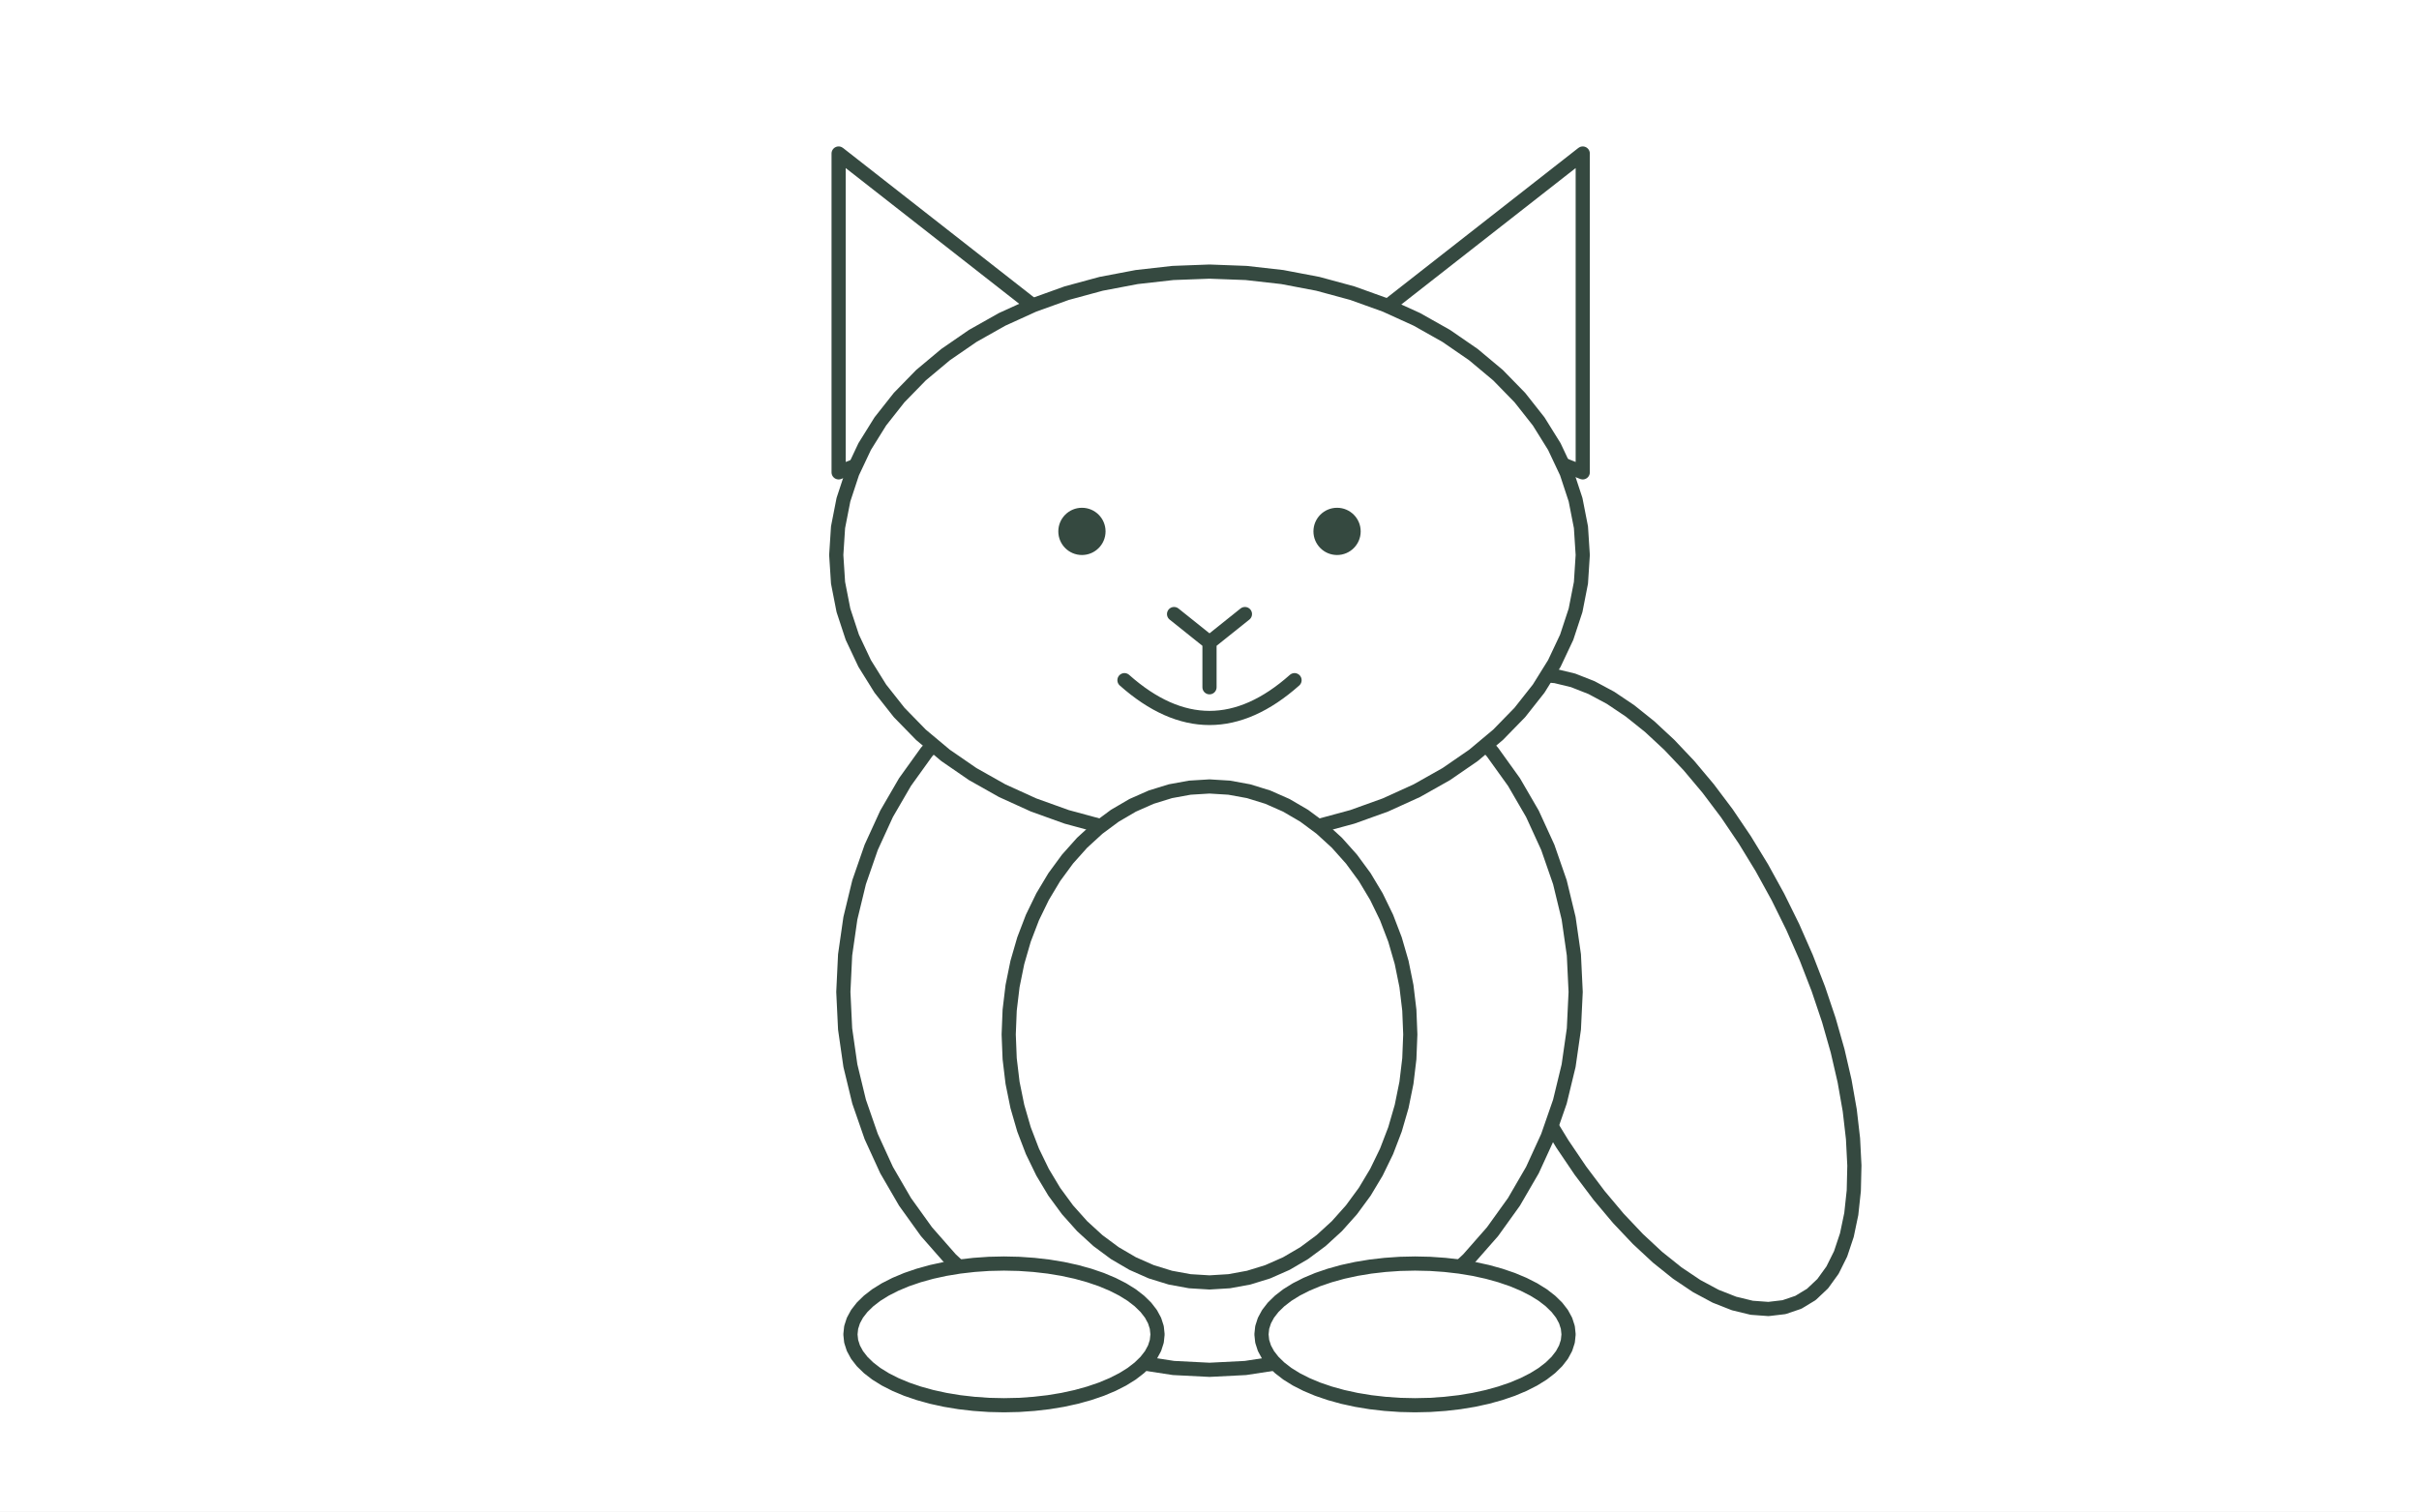
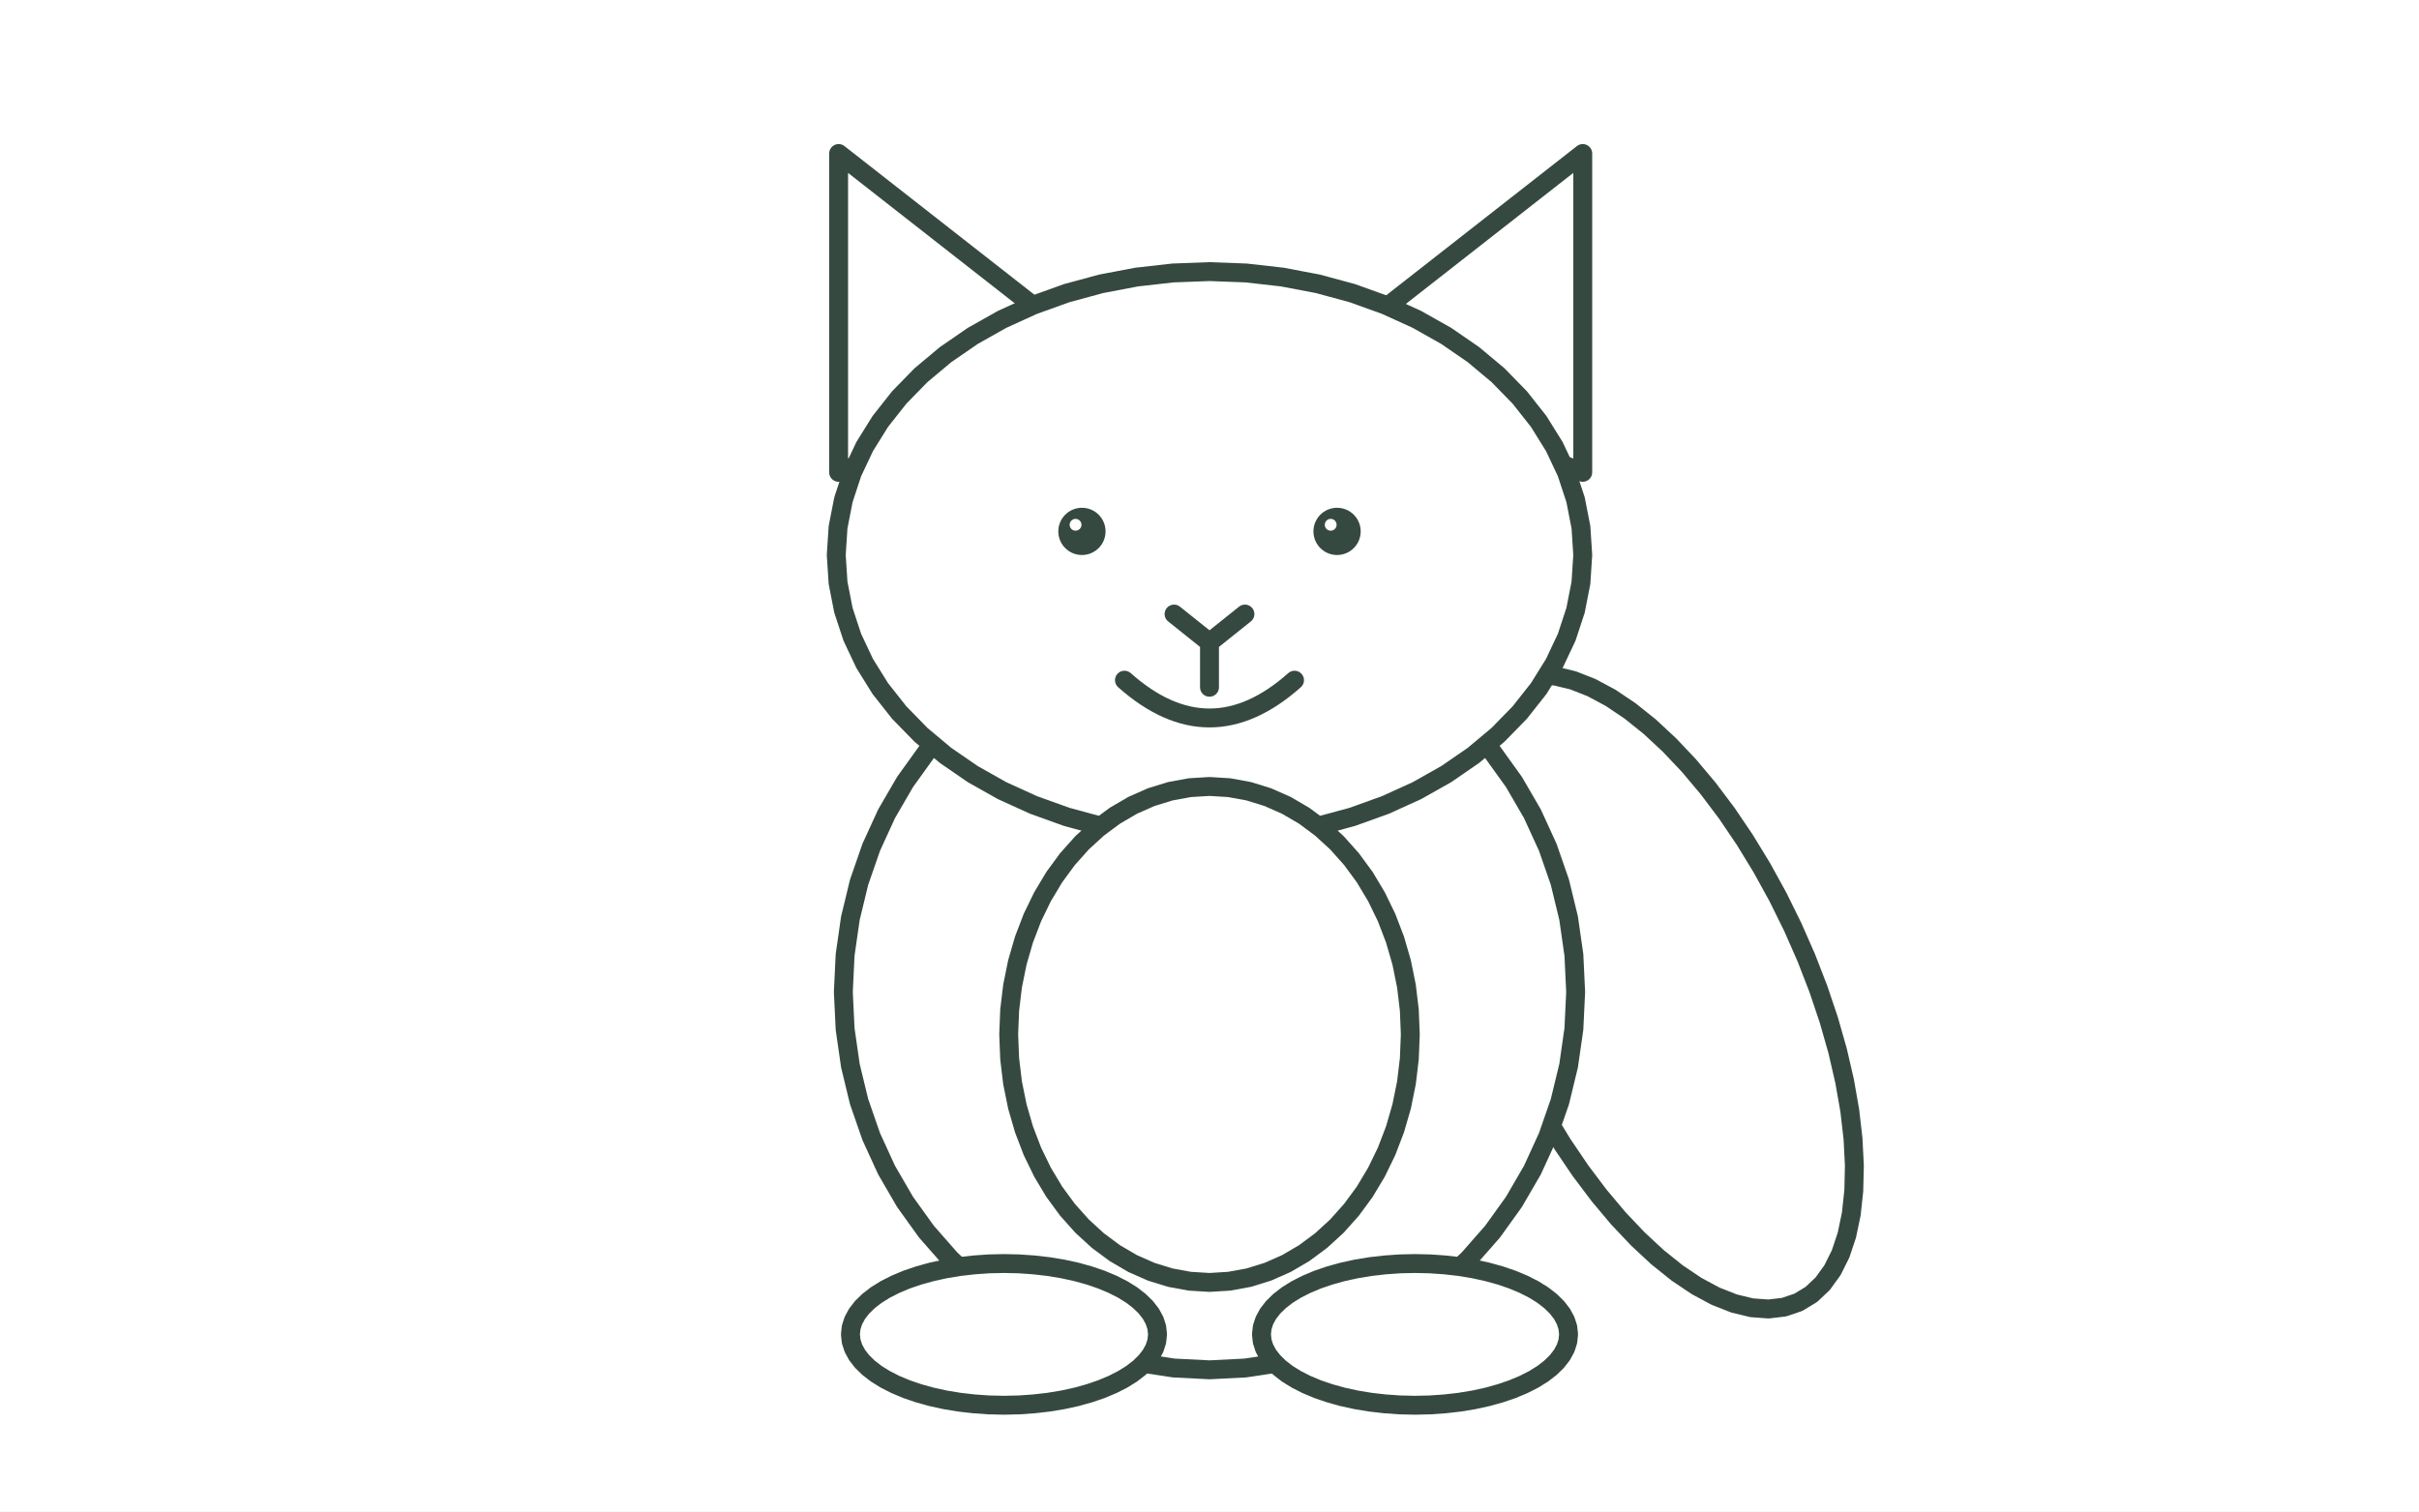
<svg xmlns="http://www.w3.org/2000/svg" width="1024" height="640" viewBox="0 0 1024 640">
  <rect width="1024" height="640" fill="white" />
-   <polygon points="758.91,392.53 764.63,405.54 769.73,418.7 774.16,431.86 777.88,444.91 780.84,457.72 783.03,470.17 784.41,482.13 784.99,493.5 784.74,504.16 783.68,514.01 781.81,522.95 779.16,530.9 775.74,537.78 771.59,543.53 766.76,548.09 761.28,551.41 755.21,553.47 748.61,554.25 741.54,553.73 734.07,551.92 726.27,548.85 718.22,544.53 710.0,539.01 701.68,532.35 693.34,524.6 685.06,515.85 676.93,506.17 669.02,495.67 661.42,484.43 654.18,472.58 647.38,460.22 641.09,447.47 635.37,434.46 630.27,421.3 625.84,408.14 622.12,395.09 619.16,382.28 616.97,369.83 615.59,357.87 615.01,346.5 615.26,335.84 616.32,325.99 618.19,317.05 620.84,309.1 624.26,302.22 628.41,296.47 633.24,291.91 638.72,288.59 644.79,286.53 651.39,285.75 658.46,286.27 665.93,288.08 673.73,291.15 681.78,295.47 690.0,300.99 698.32,307.65 706.66,315.4 714.94,324.15 723.07,333.83 730.98,344.33 738.58,355.57 745.82,367.42 752.62,379.78" fill="#ffffff" stroke="#354940" stroke-width="6" stroke-linejoin="round" />
-   <polygon points="355,200 355,65 470,155" fill="#ffffff" stroke="#354940" stroke-width="6" stroke-linejoin="round" />
-   <polygon points="555,155 670,65 670,200" fill="#ffffff" stroke="#354940" stroke-width="6" stroke-linejoin="round" />
-   <polygon points="667.0,420.0 666.25,435.68 664.02,451.21 660.33,466.45 655.2,481.23 648.7,495.42 640.88,508.89 631.82,521.5 621.6,533.14 610.33,543.68 598.11,553.04 585.07,561.11 571.32,567.82 556.99,573.11 542.24,576.93 527.19,579.23 512.0,580.0 496.81,579.23 481.76,576.93 467.01,573.11 452.68,567.82 438.93,561.11 425.89,553.04 413.67,543.68 402.4,533.14 392.18,521.5 383.12,508.89 375.3,495.42 368.8,481.23 363.67,466.45 359.98,451.21 357.75,435.68 357.0,420.0 357.75,404.32 359.98,388.79 363.67,373.55 368.8,358.77 375.3,344.58 383.12,331.11 392.18,318.5 402.4,306.86 413.67,296.32 425.89,286.96 438.93,278.89 452.68,272.18 467.01,266.89 481.76,263.07 496.81,260.77 512.0,260.0 527.19,260.77 542.24,263.07 556.99,266.89 571.32,272.18 585.07,278.89 598.11,286.96 610.33,296.32 621.6,306.86 631.82,318.5 640.88,331.11 648.7,344.58 655.2,358.77 660.33,373.55 664.02,388.79 666.25,404.32" fill="#ffffff" stroke="#354940" stroke-width="6" stroke-linejoin="round" />
-   <polygon points="670.0,235.0 669.24,246.76 666.96,258.41 663.2,269.83 657.97,280.92 651.34,291.57 643.37,301.67 634.14,311.13 623.72,319.85 612.23,327.76 599.78,334.78 586.48,340.83 572.46,345.87 557.86,349.83 542.82,352.69 527.49,354.42 512.0,355.0 496.51,354.42 481.18,352.69 466.14,349.83 451.54,345.87 437.52,340.83 424.22,334.78 411.77,327.76 400.28,319.85 389.86,311.13 380.63,301.67 372.66,291.57 366.03,280.92 360.8,269.83 357.04,258.41 354.76,246.76 354.0,235.0 354.76,223.24 357.04,211.59 360.8,200.17 366.03,189.08 372.66,178.43 380.63,168.33 389.86,158.87 400.28,150.15 411.77,142.24 424.22,135.22 437.52,129.17 451.54,124.13 466.14,120.17 481.18,117.31 496.51,115.58 512.0,115.0 527.49,115.58 542.82,117.31 557.86,120.17 572.46,124.13 586.48,129.17 599.78,135.22 612.23,142.24 623.72,150.15 634.14,158.87 643.37,168.33 651.34,178.43 657.97,189.08 663.2,200.17 666.96,211.59 669.24,223.24" fill="#ffffff" stroke="#354940" stroke-width="6" stroke-linejoin="round" />
-   <polygon points="597.0,438.0 596.59,448.29 595.37,458.48 593.34,468.48 590.53,478.18 586.96,487.5 582.67,496.33 577.71,504.61 572.1,512.25 565.92,519.17 559.22,525.3 552.07,530.6 544.53,535.01 536.67,538.48 528.58,540.98 520.33,542.49 512.0,543.0 503.67,542.49 495.42,540.98 487.33,538.48 479.47,535.01 471.93,530.6 464.78,525.3 458.08,519.17 451.9,512.25 446.29,504.61 441.33,496.33 437.04,487.5 433.47,478.18 430.66,468.48 428.63,458.48 427.41,448.29 427.0,438.0 427.41,427.71 428.63,417.52 430.66,407.52 433.47,397.82 437.04,388.5 441.33,379.67 446.29,371.39 451.9,363.75 458.08,356.83 464.78,350.7 471.93,345.4 479.47,340.99 487.33,337.52 495.42,335.02 503.67,333.51 512.0,333.0 520.33,333.51 528.58,335.02 536.67,337.52 544.53,340.99 552.07,345.4 559.22,350.7 565.92,356.83 572.1,363.75 577.71,371.39 582.67,379.67 586.96,388.5 590.53,397.82 593.34,407.52 595.37,417.52 596.59,427.71" fill="#ffffff" stroke="#354940" stroke-width="6" stroke-linejoin="round" />
-   <polygon points="490.0,565.0 489.69,567.94 488.75,570.85 487.2,573.71 485.05,576.48 482.32,579.14 479.05,581.67 475.25,584.03 470.96,586.21 466.24,588.19 461.11,589.94 455.64,591.46 449.87,592.72 443.87,593.71 437.68,594.42 431.37,594.86 425.0,595.0 418.63,594.86 412.32,594.42 406.13,593.71 400.13,592.72 394.36,591.46 388.89,589.94 383.76,588.19 379.04,586.21 374.75,584.03 370.95,581.67 367.68,579.14 364.95,576.48 362.8,573.71 361.25,570.85 360.31,567.94 360.0,565.0 360.31,562.06 361.25,559.15 362.8,556.29 364.95,553.52 367.68,550.86 370.95,548.33 374.75,545.97 379.04,543.79 383.76,541.81 388.89,540.06 394.36,538.54 400.13,537.28 406.13,536.29 412.32,535.58 418.63,535.14 425.0,535.0 431.37,535.14 437.68,535.58 443.87,536.29 449.87,537.28 455.64,538.54 461.11,540.06 466.24,541.81 470.96,543.79 475.25,545.97 479.05,548.33 482.32,550.86 485.05,553.52 487.2,556.29 488.75,559.15 489.69,562.06" fill="#ffffff" stroke="#354940" stroke-width="6" stroke-linejoin="round" />
-   <polygon points="664.0,565.0 663.69,567.94 662.75,570.85 661.2,573.71 659.05,576.48 656.32,579.14 653.05,581.67 649.25,584.03 644.96,586.21 640.24,588.19 635.11,589.94 629.64,591.46 623.87,592.72 617.87,593.71 611.68,594.42 605.37,594.86 599.0,595.0 592.63,594.86 586.32,594.42 580.13,593.71 574.13,592.72 568.36,591.46 562.89,589.94 557.76,588.19 553.04,586.21 548.75,584.03 544.95,581.67 541.68,579.14 538.95,576.48 536.8,573.71 535.25,570.85 534.31,567.94 534.0,565.0 534.31,562.06 535.25,559.15 536.8,556.29 538.95,553.52 541.68,550.86 544.95,548.33 548.75,545.97 553.04,543.79 557.76,541.81 562.89,540.06 568.36,538.54 574.13,537.28 580.13,536.29 586.32,535.58 592.63,535.14 599.0,535.0 605.37,535.14 611.68,535.58 617.87,536.29 623.87,537.28 629.64,538.54 635.11,540.06 640.24,541.81 644.96,543.79 649.25,545.97 653.05,548.33 656.32,550.86 659.05,553.52 661.2,556.29 662.75,559.15 663.69,562.06" fill="#ffffff" stroke="#354940" stroke-width="6" stroke-linejoin="round" />
+   <polygon points="758.91,392.53 764.63,405.54 769.73,418.7 774.16,431.86 777.88,444.91 780.84,457.72 783.03,470.17 784.41,482.13 784.99,493.5 784.74,504.16 783.68,514.01 781.81,522.95 779.16,530.9 775.74,537.78 771.59,543.53 766.76,548.09 761.28,551.41 755.21,553.47 748.61,554.25 741.54,553.73 734.07,551.92 726.27,548.85 718.22,544.53 710.0,539.01 701.68,532.35 693.34,524.6 685.06,515.85 676.93,506.17 669.02,495.67 661.42,484.43 654.18,472.58 647.38,460.22 641.09,447.47 635.37,434.46 630.27,421.3 625.84,408.14 622.12,395.09 619.16,382.28 616.97,369.83 615.59,357.87 615.01,346.5 615.26,335.84 616.32,325.99 618.19,317.05 620.84,309.1 624.26,302.22 628.41,296.47 633.24,291.91 638.72,288.59 644.79,286.53 651.39,285.75 658.46,286.27 665.93,288.08 673.73,291.15 681.78,295.47 690.0,300.99 698.32,307.65 706.66,315.4 714.94,324.15 723.07,333.83 730.98,344.33 738.58,355.57 745.82,367.42 752.62,379.78" fill="#ffffff" stroke="#354940" stroke-width="8" stroke-linejoin="round" />
+   <polygon points="355,200 355,65 470,155" fill="#ffffff" stroke="#354940" stroke-width="8" stroke-linejoin="round" />
+   <polygon points="555,155 670,65 670,200" fill="#ffffff" stroke="#354940" stroke-width="8" stroke-linejoin="round" />
+   <polygon points="667.0,420.0 666.25,435.68 664.02,451.21 660.33,466.45 655.2,481.23 648.7,495.42 640.88,508.89 631.82,521.5 621.6,533.14 610.33,543.68 598.11,553.04 585.07,561.11 571.32,567.82 556.99,573.11 542.24,576.93 527.19,579.23 512.0,580.0 496.81,579.23 481.76,576.93 467.01,573.11 452.68,567.82 438.93,561.11 425.89,553.04 413.67,543.68 402.4,533.14 392.18,521.5 383.12,508.89 375.3,495.42 368.8,481.23 363.67,466.45 359.98,451.21 357.75,435.68 357.0,420.0 357.75,404.32 359.98,388.79 363.67,373.55 368.8,358.77 375.3,344.58 383.12,331.11 392.18,318.5 402.4,306.86 413.67,296.32 425.89,286.96 438.93,278.89 452.68,272.18 467.01,266.89 481.76,263.07 496.81,260.77 512.0,260.0 527.19,260.77 542.24,263.07 556.99,266.89 571.32,272.18 585.07,278.89 598.11,286.96 610.33,296.32 621.6,306.86 631.82,318.5 640.88,331.11 648.7,344.58 655.2,358.77 660.33,373.55 664.02,388.79 666.25,404.32" fill="#ffffff" stroke="#354940" stroke-width="8" stroke-linejoin="round" />
+   <polygon points="670.0,235.0 669.24,246.76 666.96,258.41 663.2,269.83 657.97,280.92 651.34,291.57 643.37,301.67 634.14,311.13 623.72,319.85 612.23,327.76 599.78,334.78 586.48,340.83 572.46,345.87 557.86,349.83 542.82,352.69 527.49,354.42 512.0,355.0 496.51,354.42 481.18,352.69 466.14,349.83 451.54,345.87 437.52,340.83 424.22,334.78 411.77,327.76 400.28,319.85 389.86,311.13 380.63,301.67 372.66,291.57 366.03,280.92 360.8,269.83 357.04,258.41 354.76,246.76 354.0,235.0 354.76,223.24 357.04,211.59 360.8,200.17 366.03,189.08 372.66,178.43 380.63,168.33 389.86,158.87 400.28,150.15 411.77,142.24 424.22,135.22 437.52,129.17 451.54,124.13 466.14,120.17 481.18,117.31 496.51,115.58 512.0,115.0 527.49,115.58 542.82,117.31 557.86,120.17 572.46,124.13 586.48,129.17 599.78,135.22 612.23,142.24 623.72,150.15 634.14,158.87 643.37,168.33 651.34,178.43 657.97,189.08 663.2,200.17 666.96,211.59 669.24,223.24" fill="#ffffff" stroke="#354940" stroke-width="8" stroke-linejoin="round" />
+   <polygon points="597.0,438.0 596.59,448.29 595.37,458.48 593.34,468.48 590.53,478.18 586.96,487.5 582.67,496.33 577.71,504.61 572.1,512.25 565.92,519.17 559.22,525.3 552.07,530.6 544.53,535.01 536.67,538.48 528.58,540.98 520.33,542.49 512.0,543.0 503.67,542.49 495.42,540.98 487.33,538.48 479.47,535.01 471.93,530.6 464.78,525.3 458.08,519.17 451.9,512.25 446.29,504.61 441.33,496.33 437.04,487.5 433.47,478.18 430.66,468.48 428.63,458.48 427.41,448.29 427.0,438.0 427.41,427.71 428.63,417.52 430.66,407.52 433.47,397.82 437.04,388.5 441.33,379.67 446.29,371.39 451.9,363.75 458.08,356.83 464.78,350.7 471.93,345.4 479.47,340.99 487.33,337.52 495.42,335.02 503.67,333.51 512.0,333.0 520.33,333.51 528.58,335.02 536.67,337.52 544.53,340.99 552.07,345.4 559.22,350.7 565.92,356.83 572.1,363.75 577.71,371.39 582.67,379.67 586.96,388.5 590.53,397.82 593.34,407.52 595.37,417.52 596.59,427.71" fill="#ffffff" stroke="#354940" stroke-width="8" stroke-linejoin="round" />
+   <polygon points="490.0,565.0 489.69,567.94 488.75,570.85 487.2,573.71 485.05,576.48 482.32,579.14 479.05,581.67 475.25,584.03 470.96,586.21 466.24,588.19 461.11,589.94 455.64,591.46 449.87,592.72 443.87,593.71 437.68,594.42 431.37,594.86 425.0,595.0 418.63,594.86 412.32,594.42 406.13,593.71 400.13,592.72 394.36,591.46 388.89,589.94 383.76,588.19 379.04,586.21 374.75,584.03 370.95,581.67 367.68,579.14 364.95,576.48 362.8,573.71 361.25,570.85 360.31,567.94 360.0,565.0 360.31,562.06 361.25,559.15 362.8,556.29 364.95,553.52 367.68,550.86 370.95,548.33 374.75,545.97 379.04,543.79 383.76,541.81 388.89,540.06 394.36,538.54 400.13,537.28 406.13,536.29 412.32,535.58 418.63,535.14 425.0,535.0 431.37,535.14 437.68,535.58 443.87,536.29 449.87,537.28 455.64,538.54 461.11,540.06 466.24,541.81 470.96,543.79 475.25,545.97 479.05,548.33 482.32,550.86 485.05,553.52 487.2,556.29 488.75,559.15 489.69,562.06" fill="#ffffff" stroke="#354940" stroke-width="8" stroke-linejoin="round" />
+   <polygon points="664.0,565.0 663.69,567.94 662.75,570.85 661.2,573.71 659.05,576.48 656.32,579.14 653.05,581.67 649.25,584.03 644.96,586.21 640.24,588.19 635.11,589.94 629.64,591.46 623.87,592.72 617.87,593.71 611.68,594.42 605.37,594.86 599.0,595.0 592.63,594.86 586.32,594.42 580.13,593.71 574.13,592.72 568.36,591.46 562.89,589.94 557.76,588.19 553.04,586.21 548.75,584.03 544.95,581.67 541.68,579.14 538.95,576.48 536.8,573.71 535.25,570.85 534.31,567.94 534.0,565.0 534.31,562.06 535.25,559.15 536.8,556.29 538.95,553.52 541.68,550.86 544.95,548.33 548.75,545.97 553.04,543.79 557.76,541.81 562.89,540.06 568.36,538.54 574.13,537.28 580.13,536.29 586.32,535.58 592.63,535.14 599.0,535.0 605.37,535.14 611.68,535.58 617.87,536.29 623.87,537.28 629.64,538.54 635.11,540.06 640.24,541.81 644.96,543.79 649.25,545.97 653.05,548.33 656.32,550.86 659.05,553.52 661.2,556.29 662.75,559.15 663.69,562.06" fill="#ffffff" stroke="#354940" stroke-width="8" stroke-linejoin="round" />
  <circle cx="458" cy="225" r="10" fill="#354940" />
+   <circle cx="455.3" cy="222.2" r="2.5" fill="#ffffff" />
  <circle cx="566" cy="225" r="10" fill="#354940" />
-   <path d="M497 260L512 272L527 260M512 272V291M476 288Q512 320 548 288" fill="none" stroke="#354940" stroke-width="6" stroke-linecap="round" />
+   <circle cx="563.3" cy="222.2" r="2.5" fill="#ffffff" />
+   <path d="M497 260L512 272L527 260M512 272V291M476 288Q512 320 548 288" fill="none" stroke="#354940" stroke-width="8" stroke-linecap="round" />
</svg>
